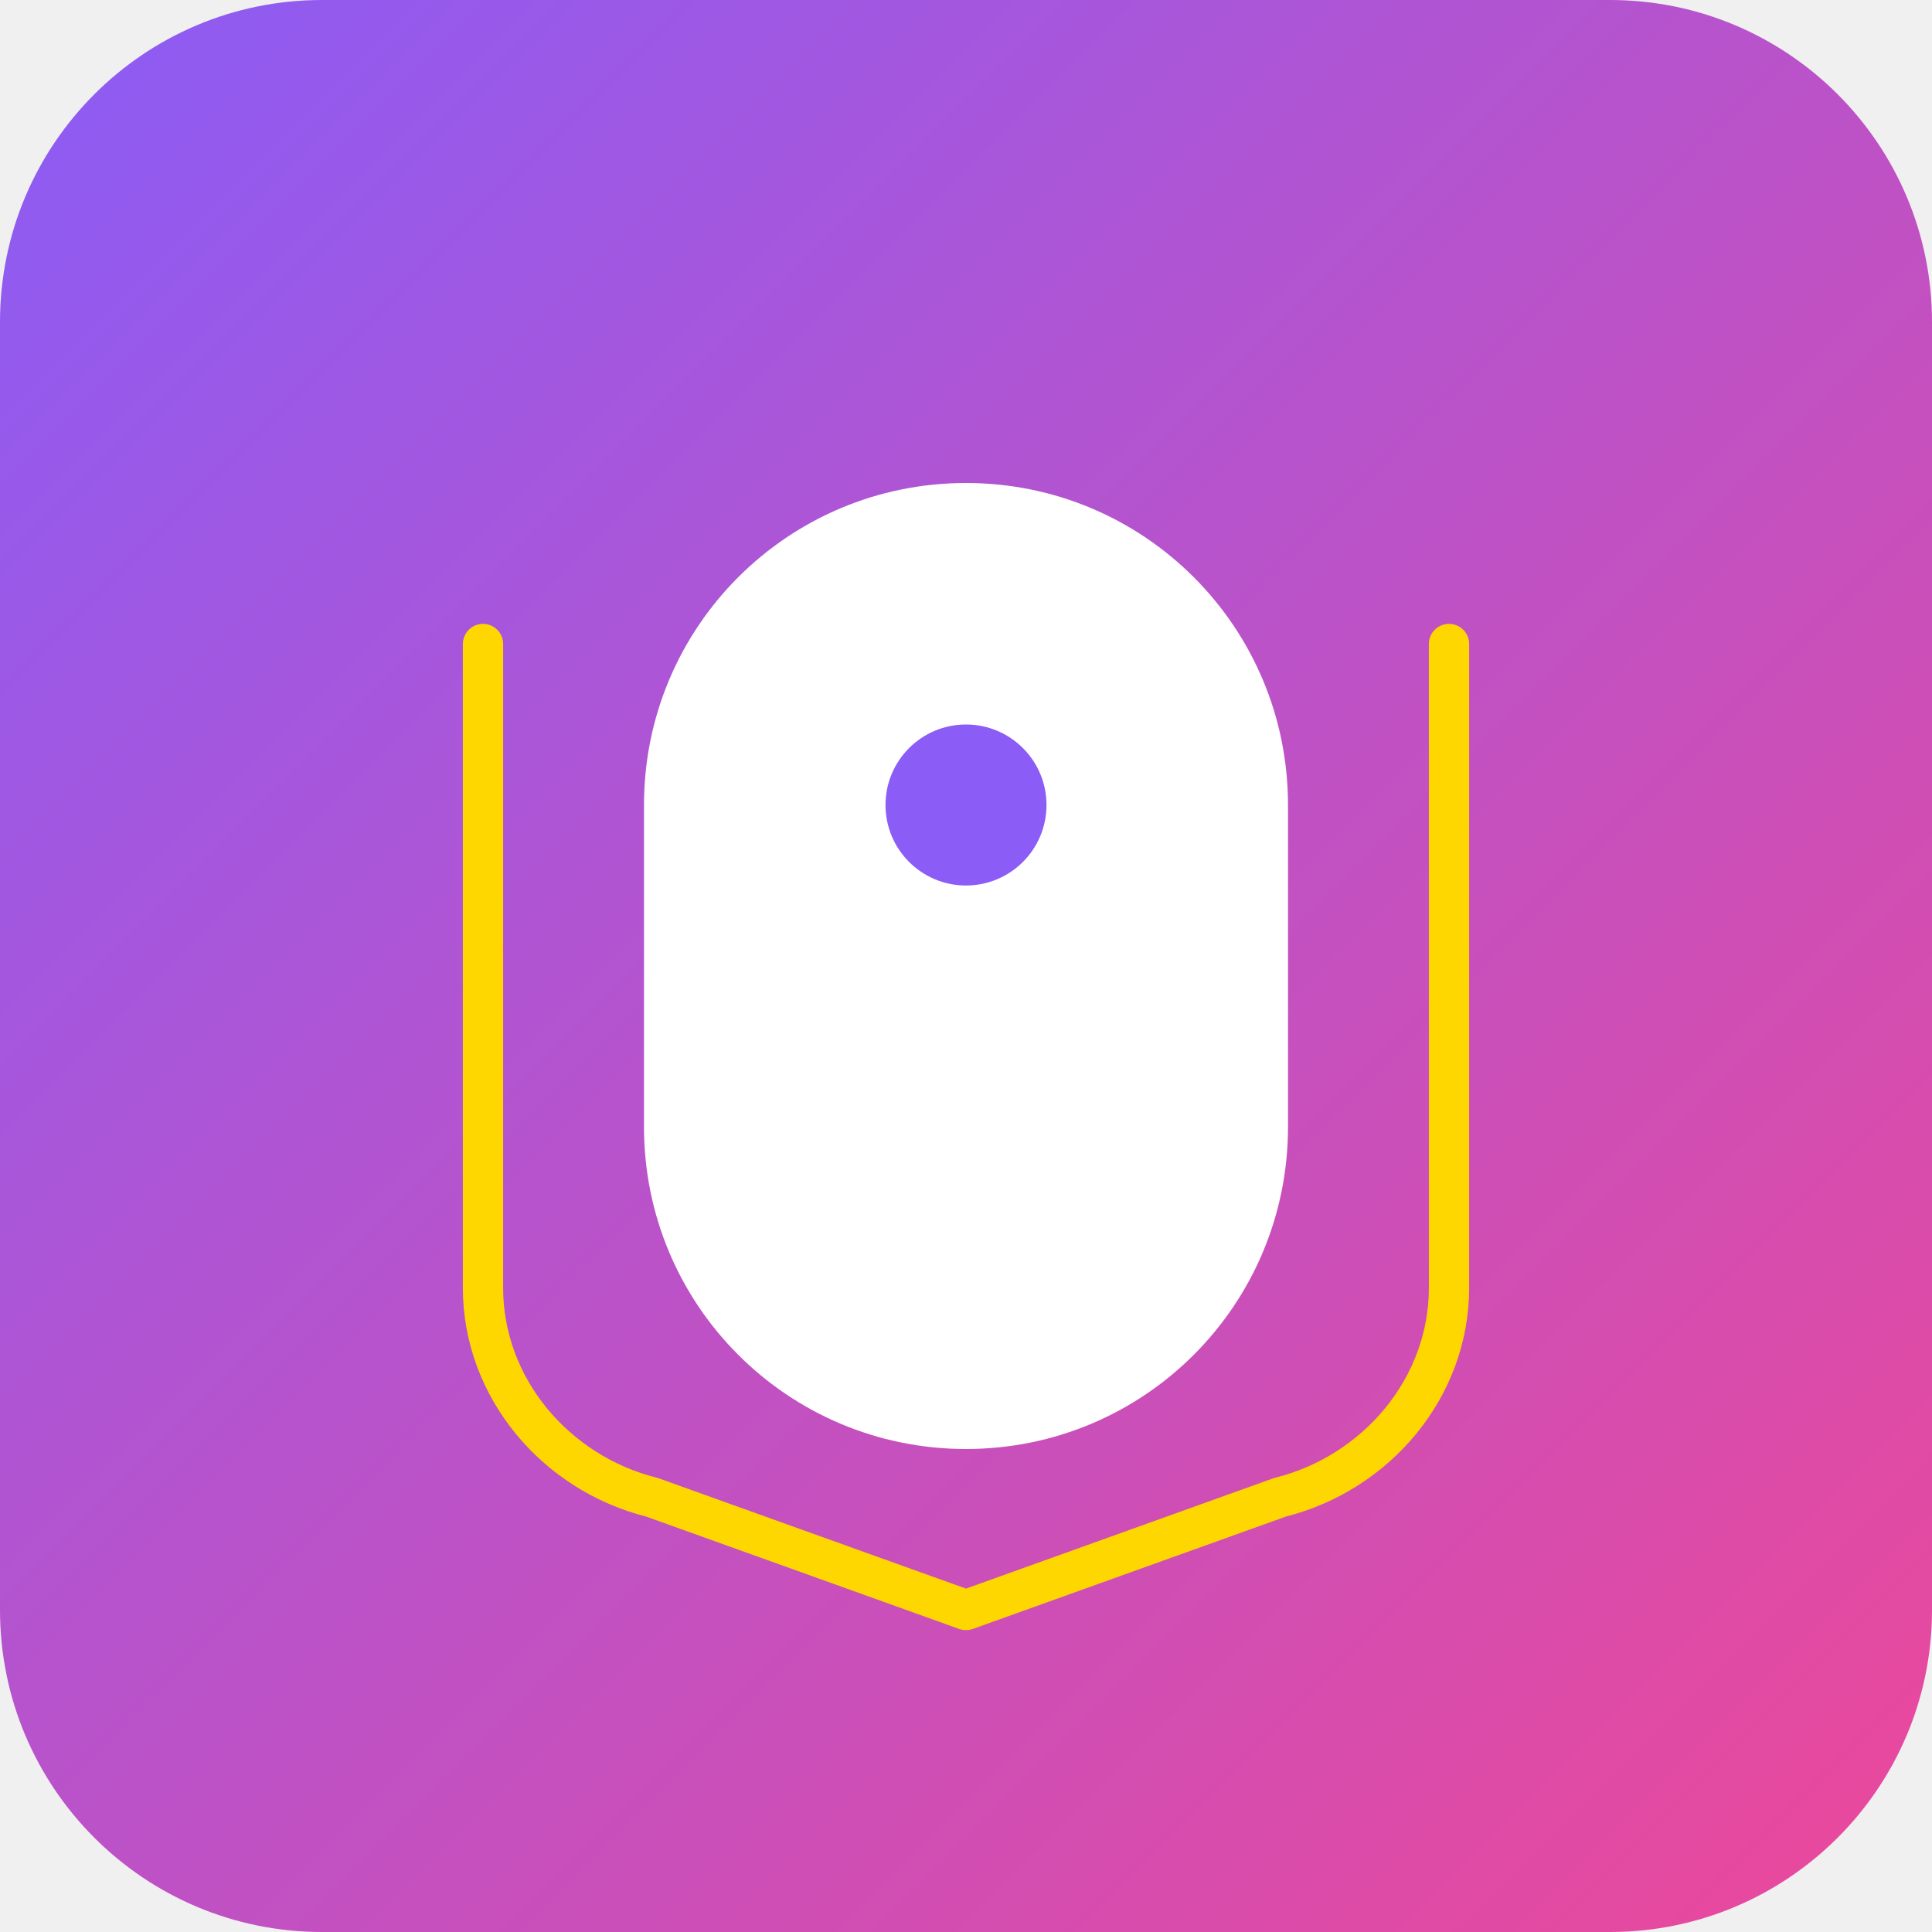
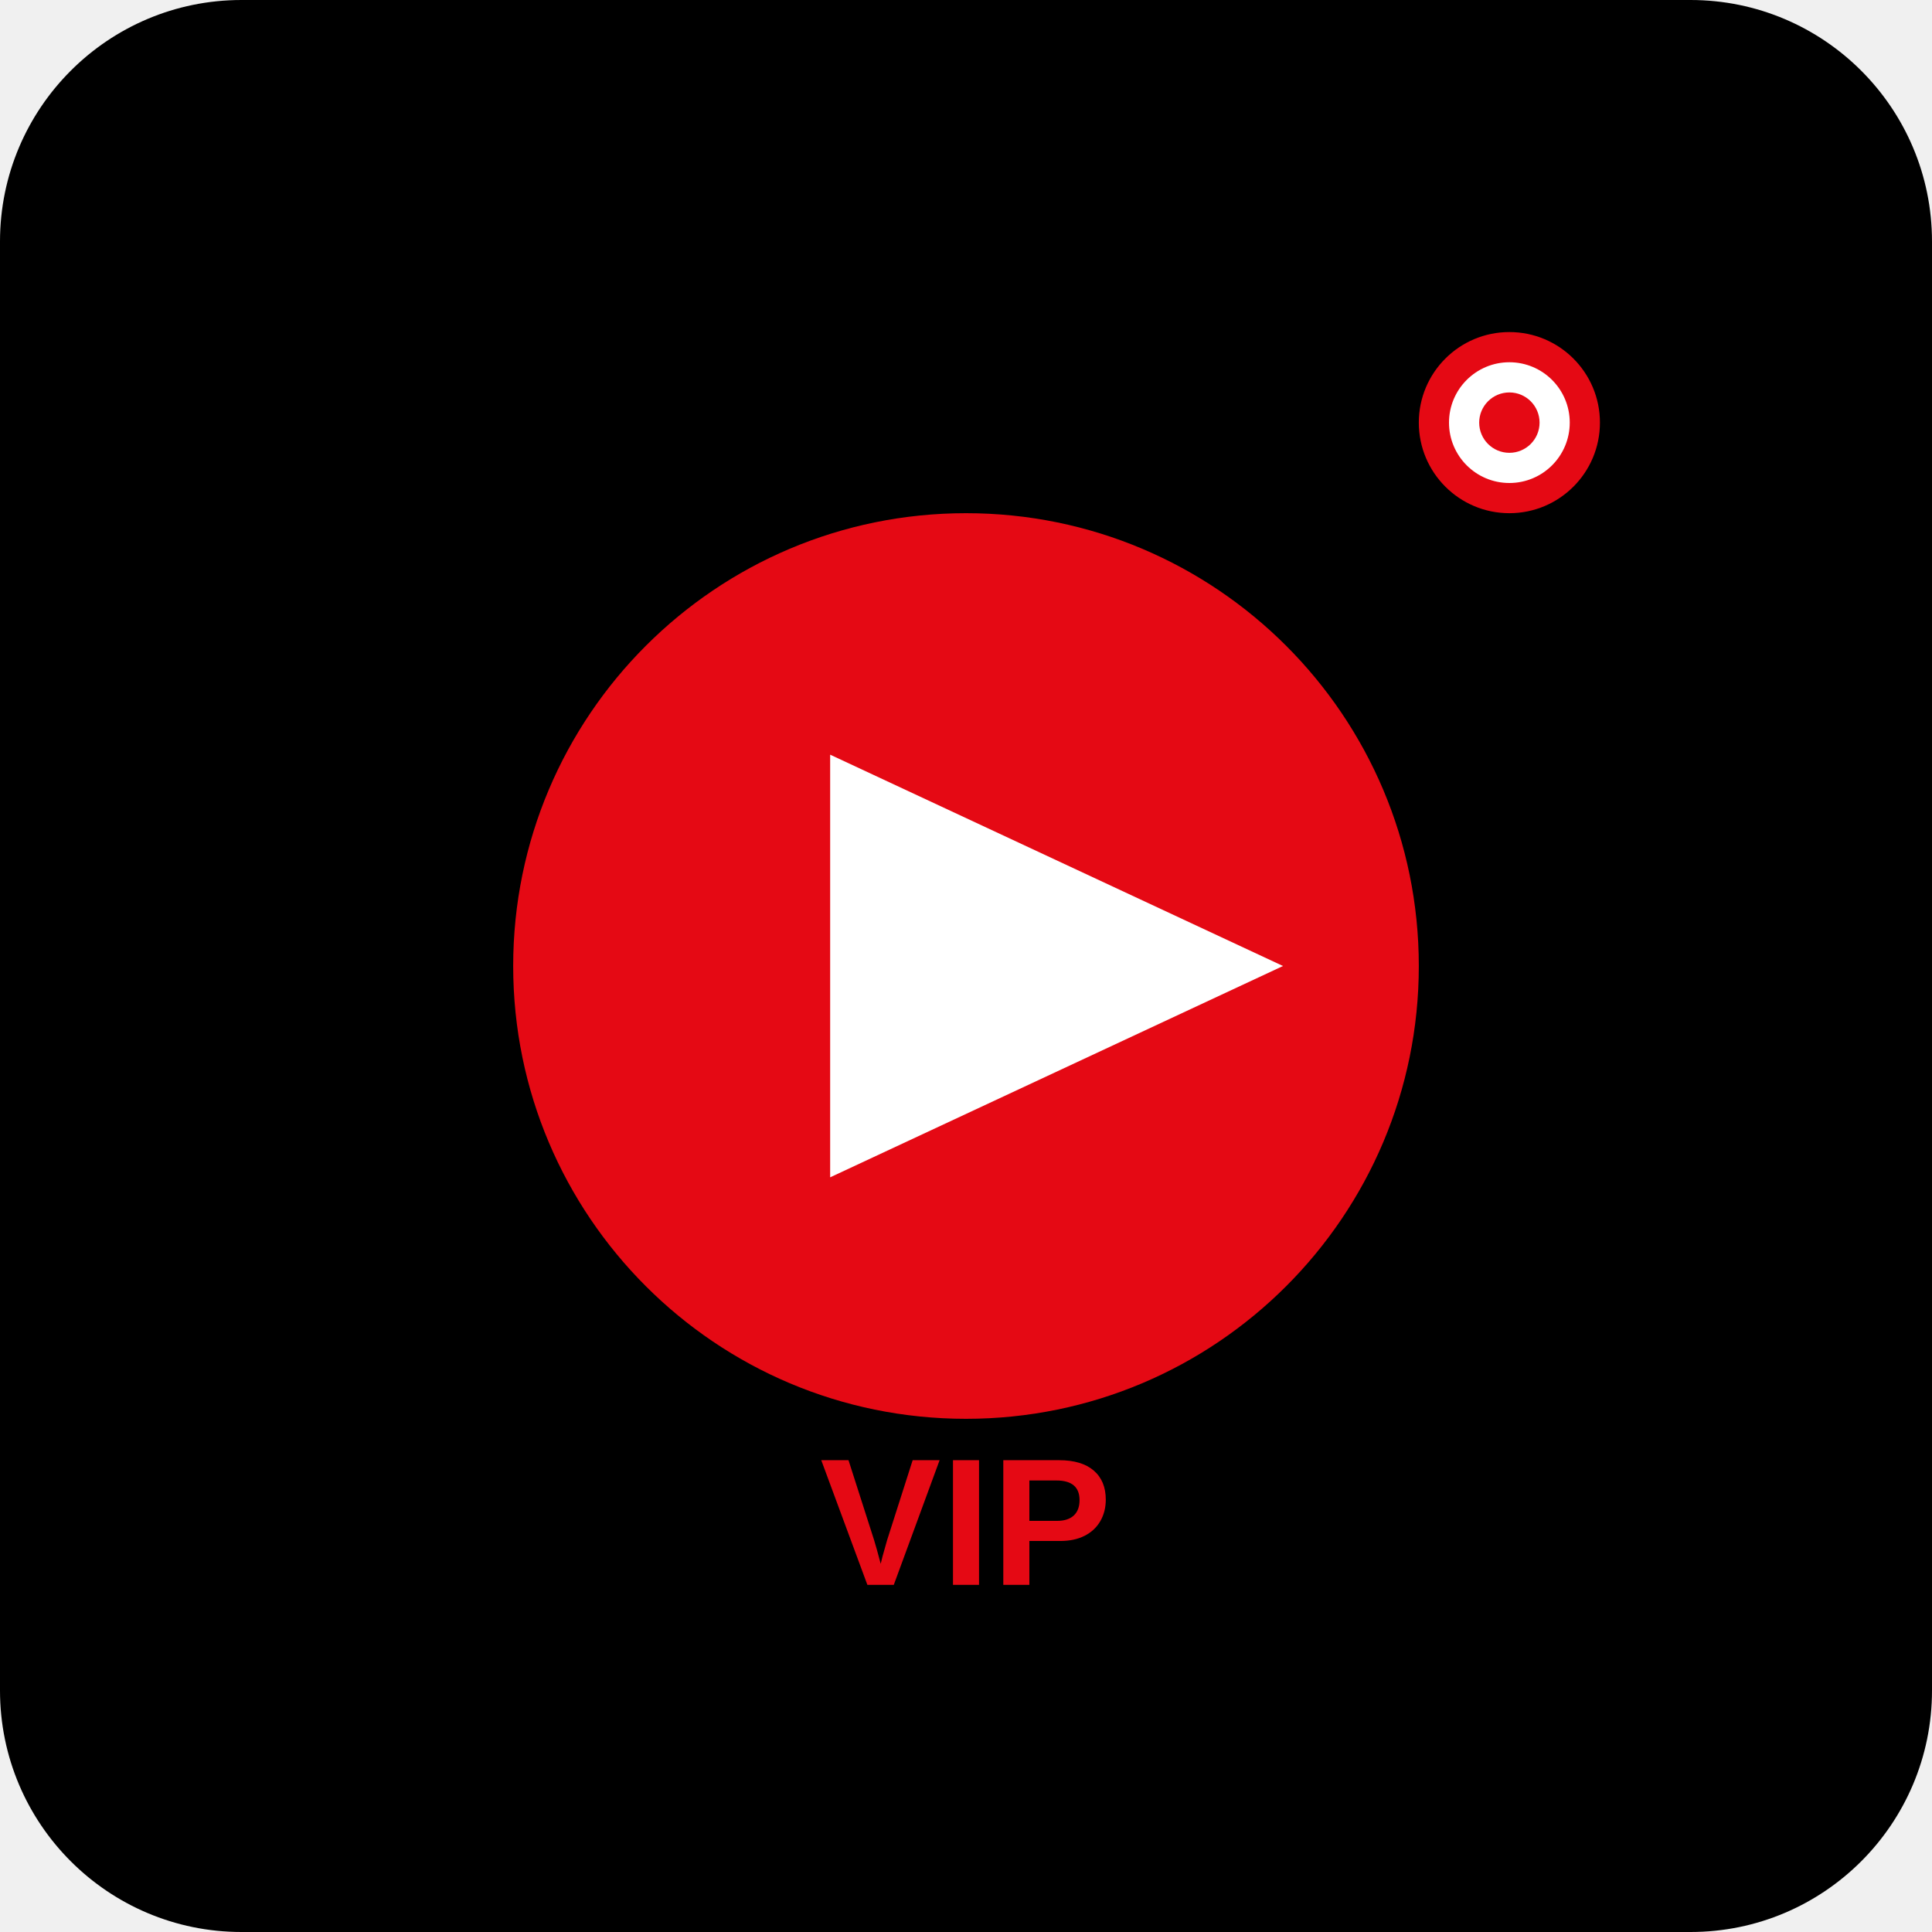
- <svg xmlns="http://www.w3.org/2000/svg" width="192" height="192" viewBox="0 0 192 192" fill="none">
-   <rect width="192" height="192" rx="32" fill="url(#gradient)" />
-   <path d="M96 48C78.3 48 64 62.3 64 80V112C64 129.7 78.3 144 96 144C113.7 144 128 129.7 128 112V80C128 62.3 113.7 48 96 48Z" fill="white" />
-   <circle cx="96" cy="80" r="8" fill="#8B5CF6" />
-   <path d="M80 96L112 96" stroke="white" stroke-width="4" stroke-linecap="round" />
-   <path d="M80 112L112 112" stroke="white" stroke-width="4" stroke-linecap="round" />
-   <path d="M48 64L48 128C48 137.9 55.2 146.4 64.8 148.8L96 160L127.2 148.8C136.8 146.4 144 137.9 144 128V64" stroke="#FFD700" stroke-width="4" stroke-linecap="round" stroke-linejoin="round" />
-   <defs>
-     <linearGradient id="gradient" x1="0" y1="0" x2="192" y2="192" gradientUnits="userSpaceOnUse">
-       <stop stop-color="#8B5CF6" />
-       <stop offset="1" stop-color="#EC4899" />
-     </linearGradient>
-   </defs>
+ <svg xmlns="http://www.w3.org/2000/svg" width="512" height="512" viewBox="0 0 512 512" fill="none">
+   <rect width="512" height="512" rx="64" fill="#000000" />
+   <circle cx="256" cy="256" r="120" fill="#E50914" />
+   <path d="M220 200L220 312L340 256L220 200Z" fill="white" />
+   <text x="256" y="420" font-family="Arial, sans-serif" font-size="48" font-weight="bold" text-anchor="middle" fill="#E50914">VIP</text>
+   <circle cx="400" cy="112" r="24" fill="#E50914" />
+   <circle cx="400" cy="112" r="16" fill="white" />
+   <circle cx="400" cy="112" r="8" fill="#E50914">
+     <animate attributeName="opacity" values="1;0.3;1" dur="2s" repeatCount="indefinite" />
+   </circle>
</svg>
